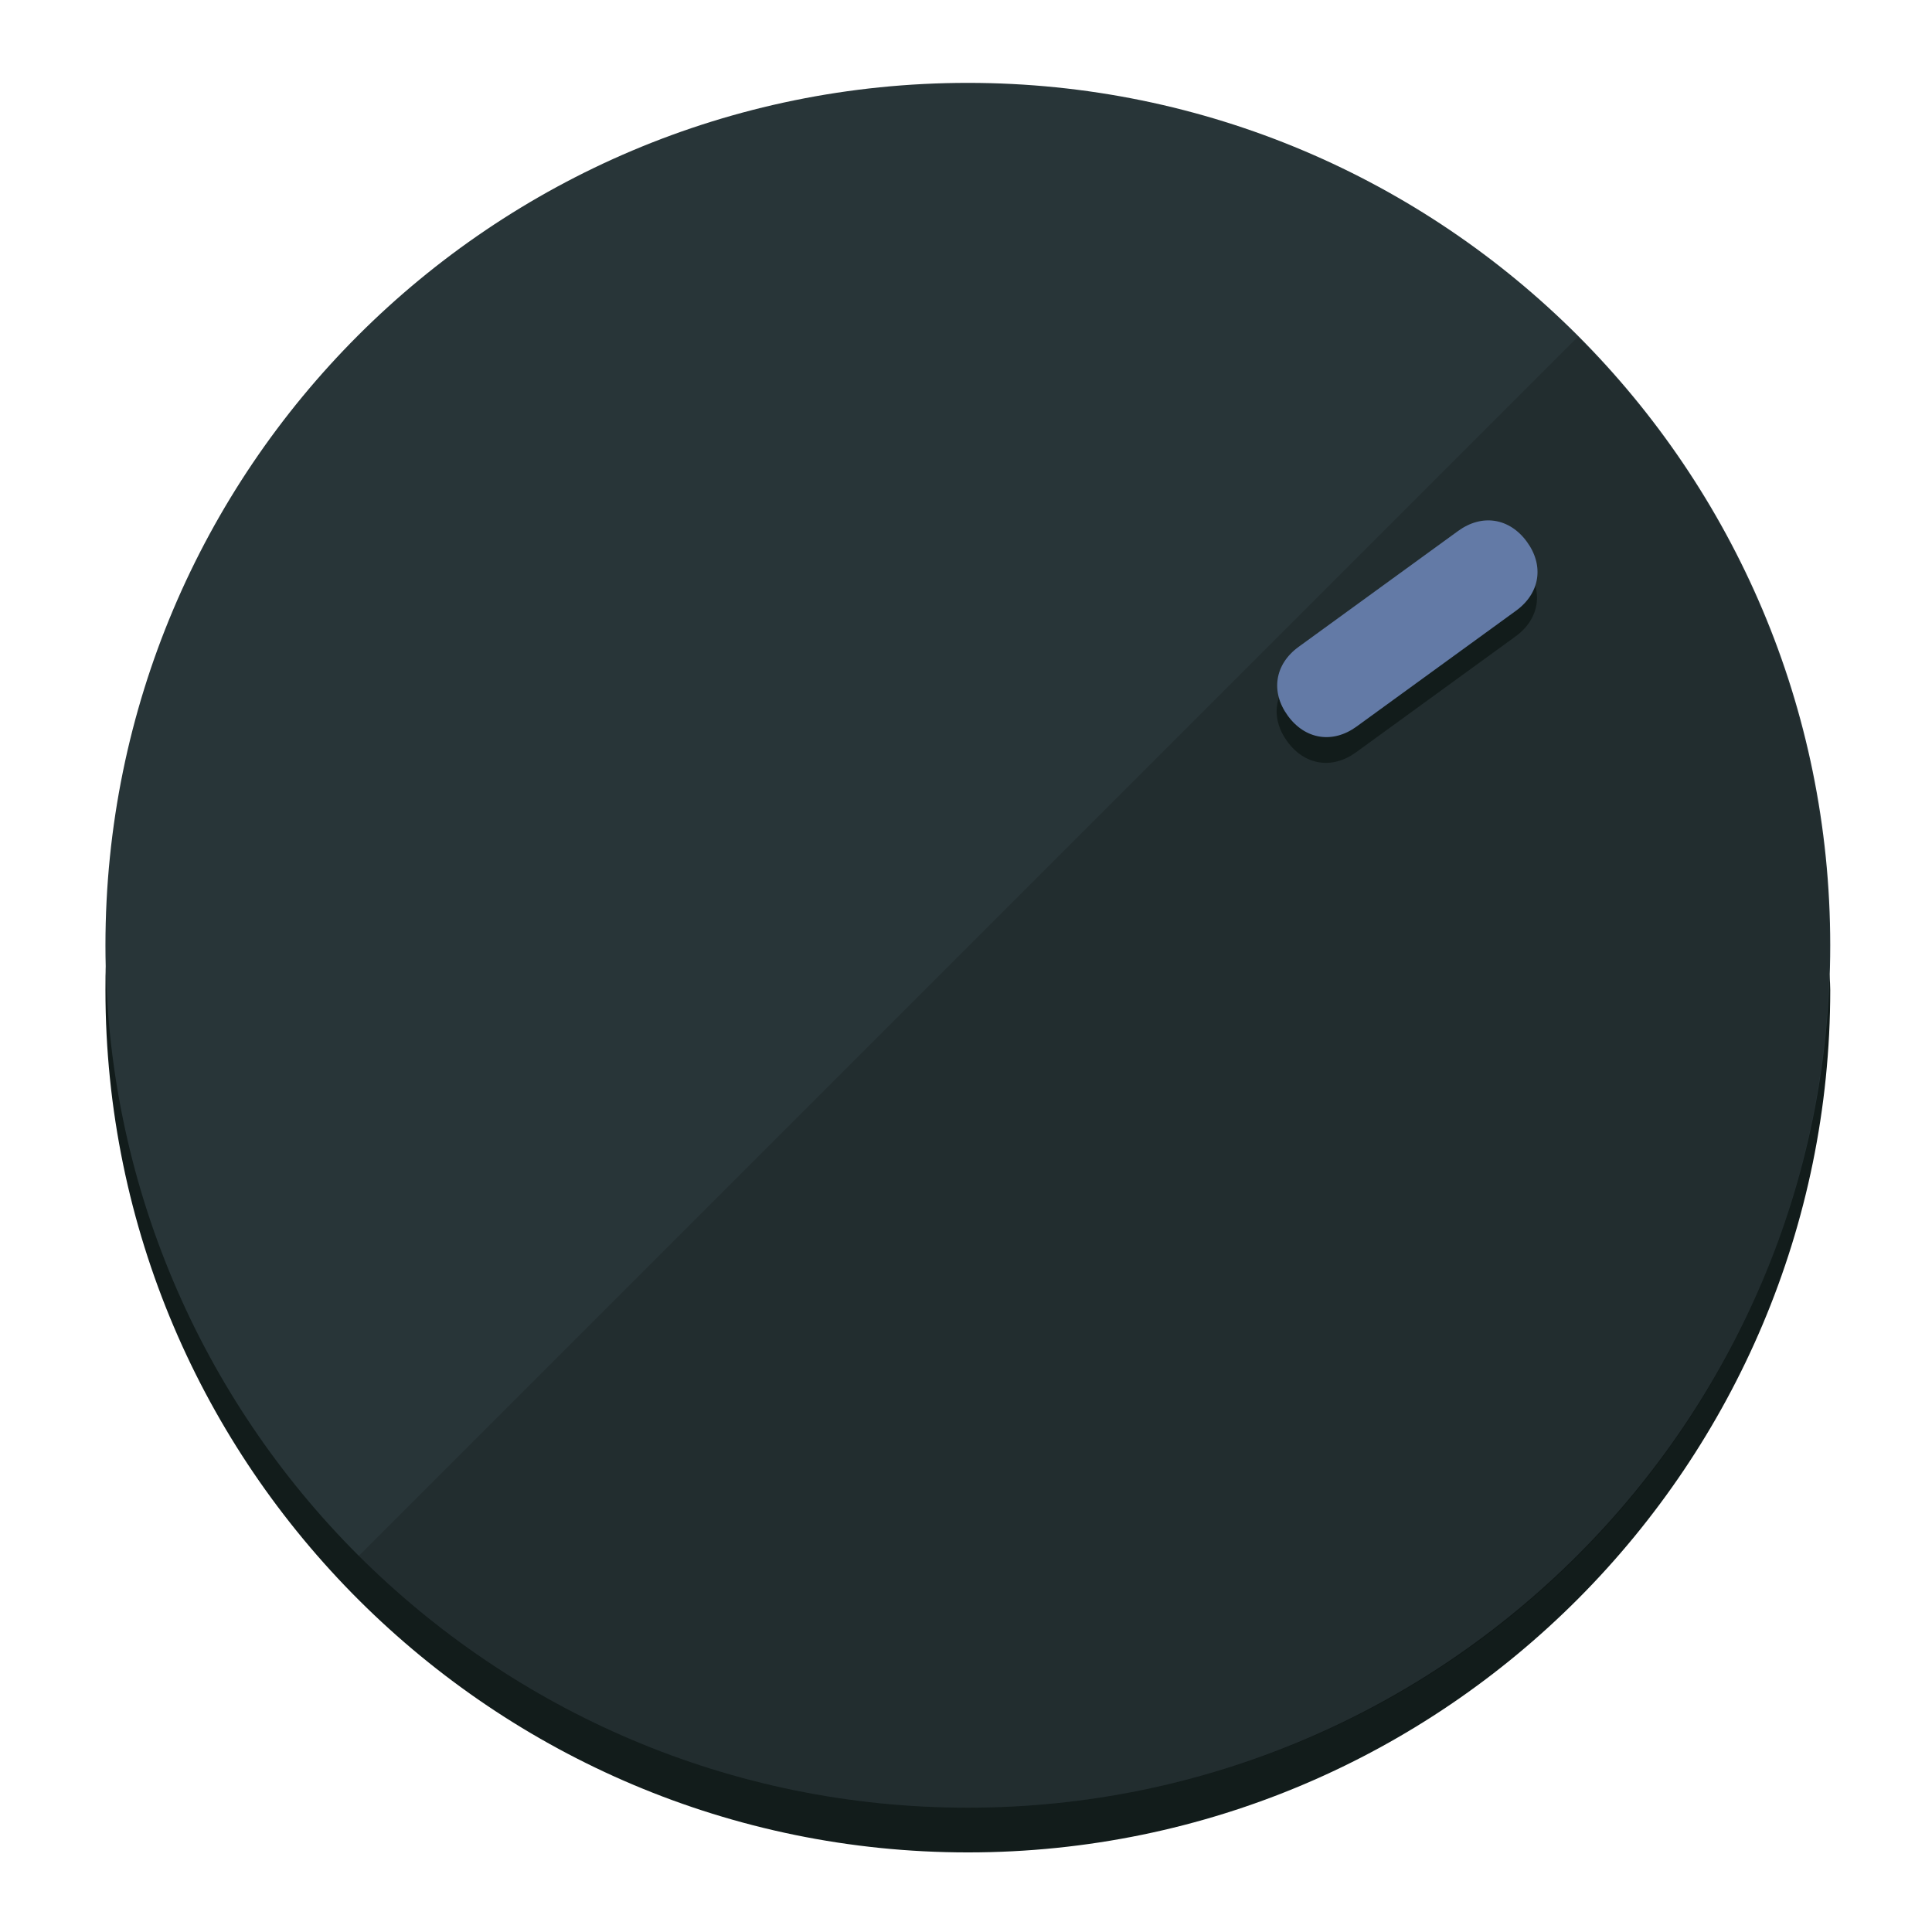
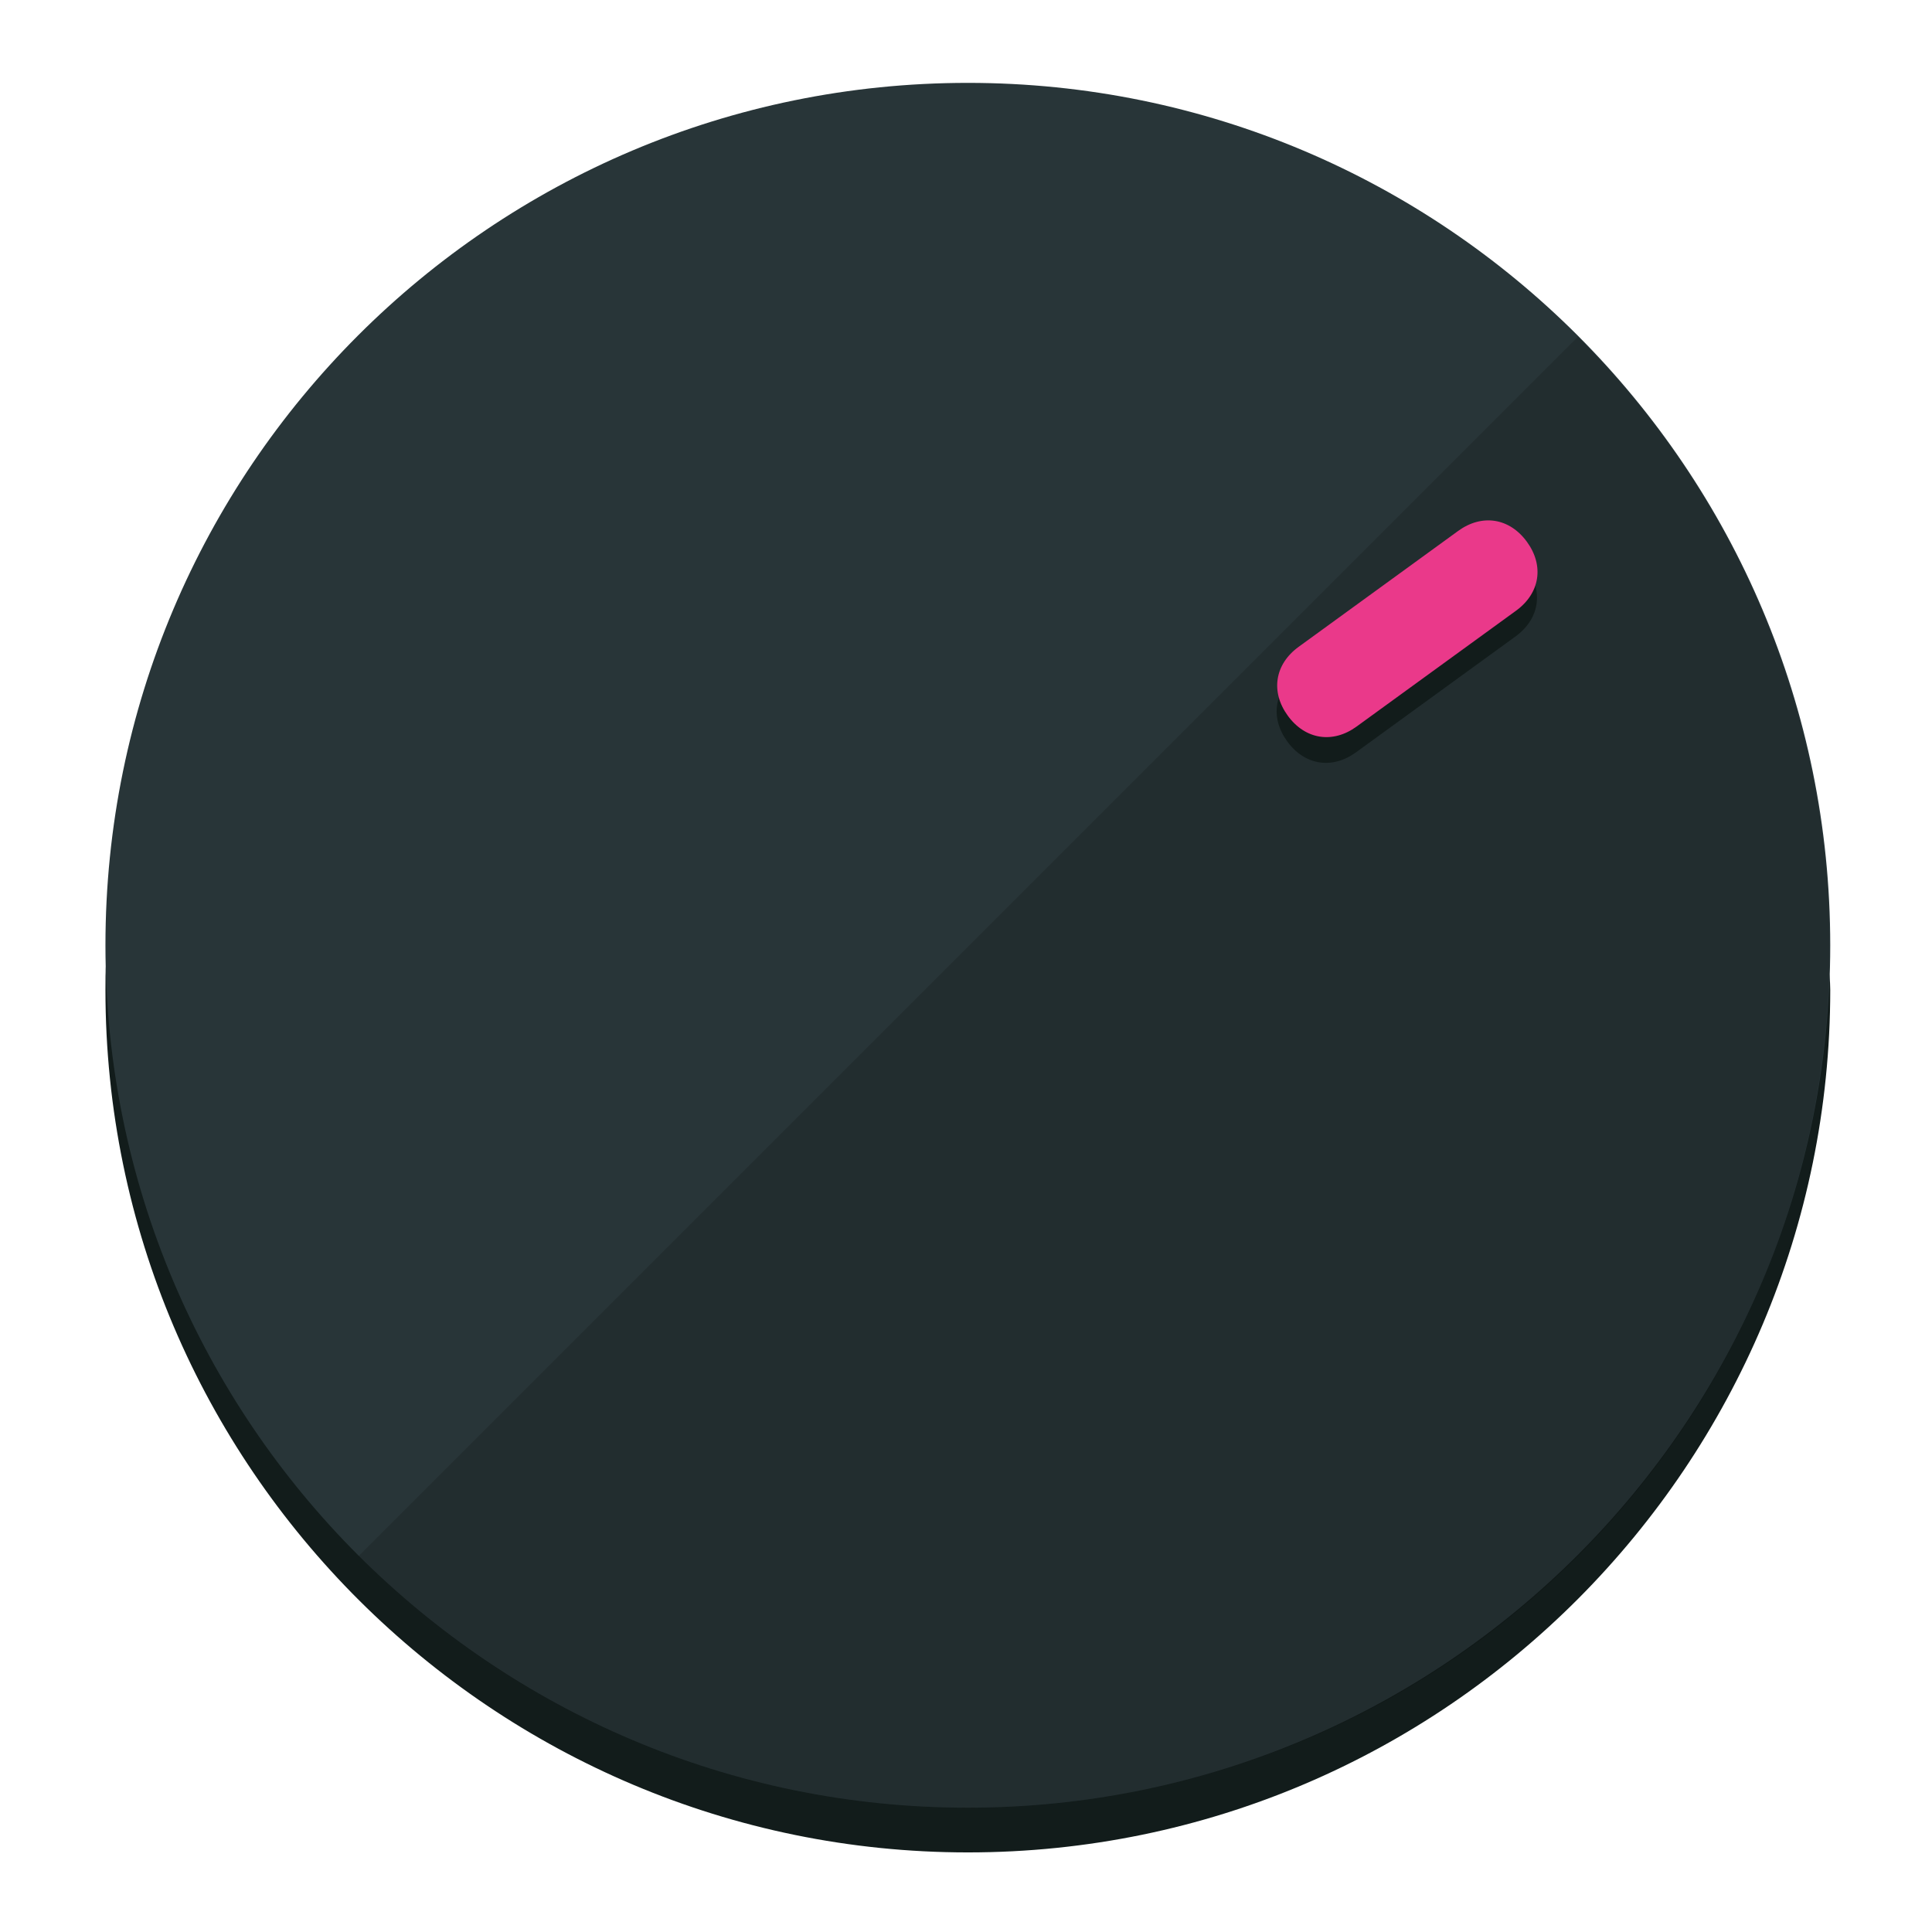
<svg xmlns="http://www.w3.org/2000/svg" height="120px" width="120px" version="1.1" id="Layer_1" viewBox="0 0 496.8 496.8" xml:space="preserve">
  <defs id="defs23" />
  <g id="g3158">
    <path style="display:inline;fill:#121c1b;fill-opacity:1;stroke-width:1.584" d="m 248.875,445.92 c 116.582,0 212.89,-91.238 220.493,-205.286 0,5.069 1.267,8.87 1.267,13.939 0,121.651 -98.842,221.76 -221.76,221.76 -121.651,0 -221.76,-98.842 -221.76,-221.76 0,-5.069 0,-8.87 1.267,-13.939 7.603,114.048 103.91,205.286 220.493,205.286 z" id="path8" />
    <circle style="display:inline;fill:#283538;fill-opacity:1;stroke-width:1.584" cx="248.875" cy="243.071" r="221.76" id="circle12" />
    <path style="display:inline;fill:#000000;fill-opacity:0.154;stroke-width:1.587" d="m 405.744,86.606 c 86.308,86.308 86.308,227.193 0,313.5 -86.308,86.308 -227.193,86.308 -313.5,0" id="path14" />
  </g>
  <g id="g3198">
    <circle style="display:none;fill:#000000;fill-opacity:0;stroke-width:1.584" cx="343.108" cy="-57.84" r="221.76" id="circle12-3" transform="rotate(54)" />
    <path style="display:inline;fill:#121c1b;fill-opacity:1;stroke-width:1.584" d="m 348.699,193.447 c -6.151,4.469 -13.231,3.348 -17.7,-2.803 v 0 c -4.469,-6.151 -3.348,-13.231 2.803,-17.7 l 41.007,-29.794 c 6.151,-4.469 13.231,-3.348 17.7,2.803 v 0 c 4.469,6.151 3.348,13.231 -2.803,17.7 z" id="path3789" />
-     <path style="display:inline;fill:#637AA6;stroke-width:1.584" d="m 348.836,186.828 c -6.151,4.469 -13.231,3.348 -17.7,-2.803 v 0 c -4.469,-6.151 -3.348,-13.231 2.803,-17.7 l 41.007,-29.794 c 6.151,-4.469 13.231,-3.348 17.7,2.803 v 0 c 4.469,6.151 3.348,13.231 -2.803,17.7 z" id="path915" />
+     <path style="display:inline;fill:#ea398a;stroke-width:1.584" d="m 348.836,186.828 c -6.151,4.469 -13.231,3.348 -17.7,-2.803 v 0 c -4.469,-6.151 -3.348,-13.231 2.803,-17.7 l 41.007,-29.794 c 6.151,-4.469 13.231,-3.348 17.7,2.803 v 0 c 4.469,6.151 3.348,13.231 -2.803,17.7 z" id="path915" />
  </g>
</svg>
